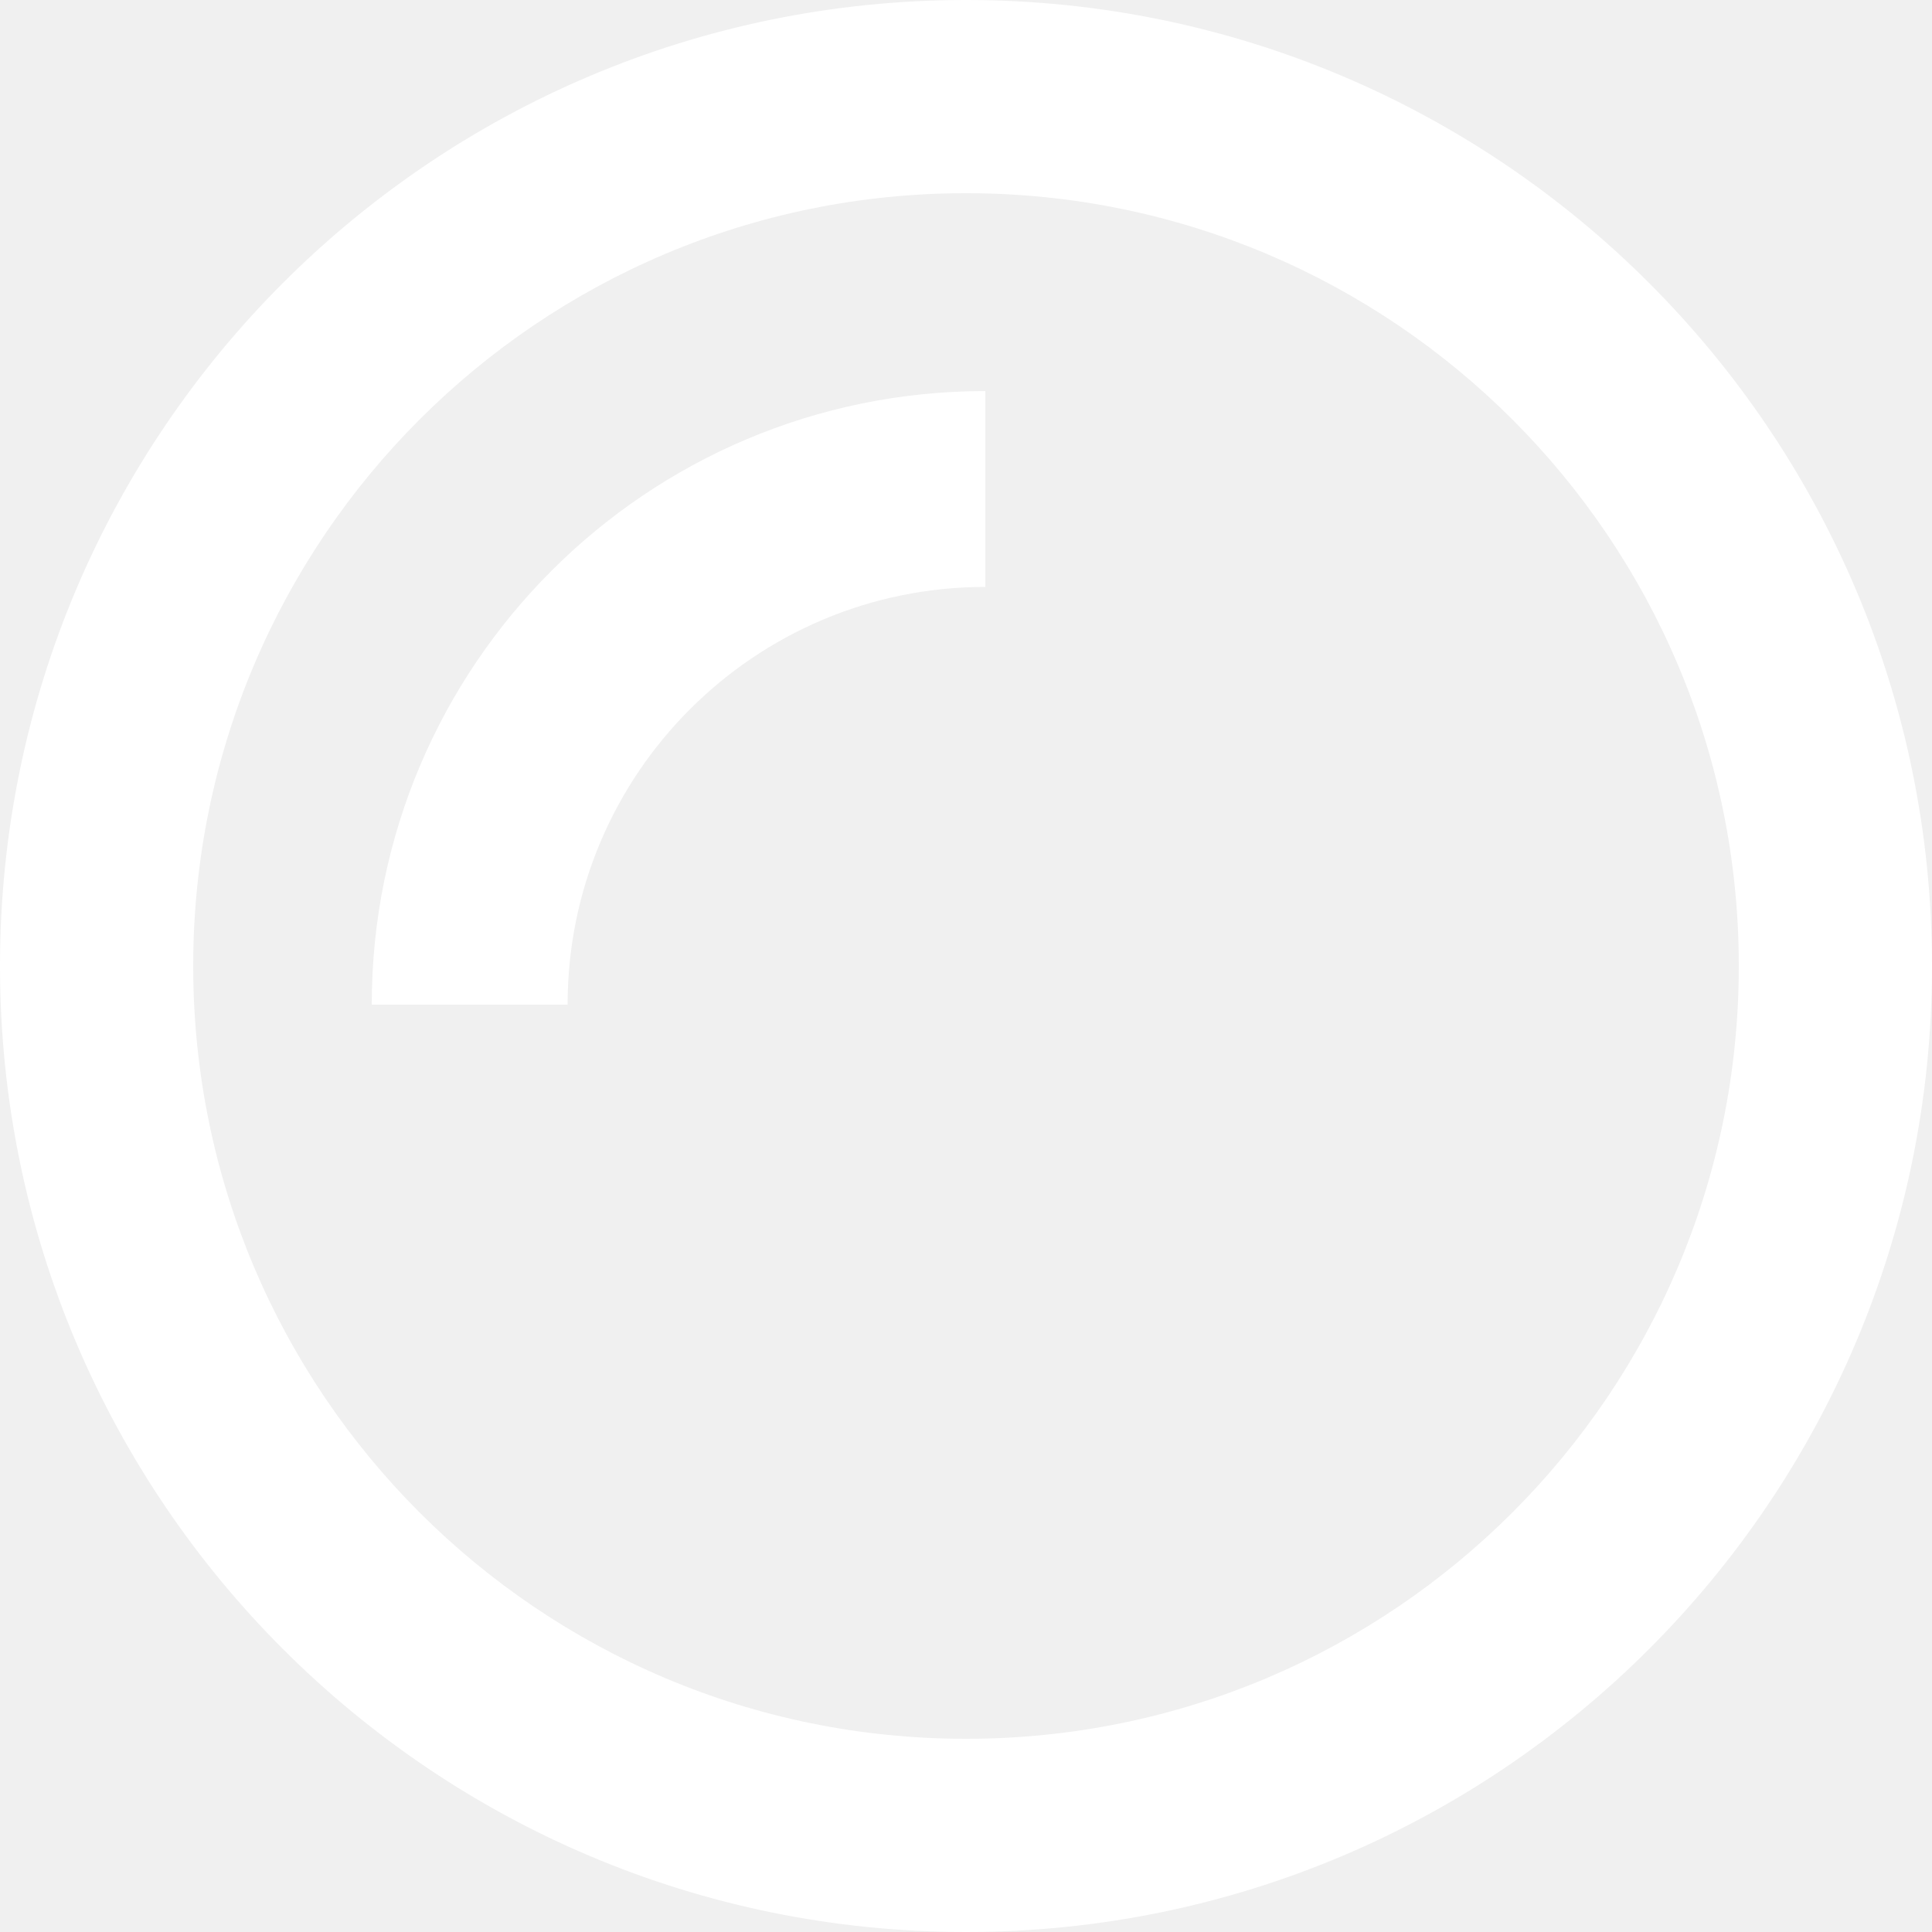
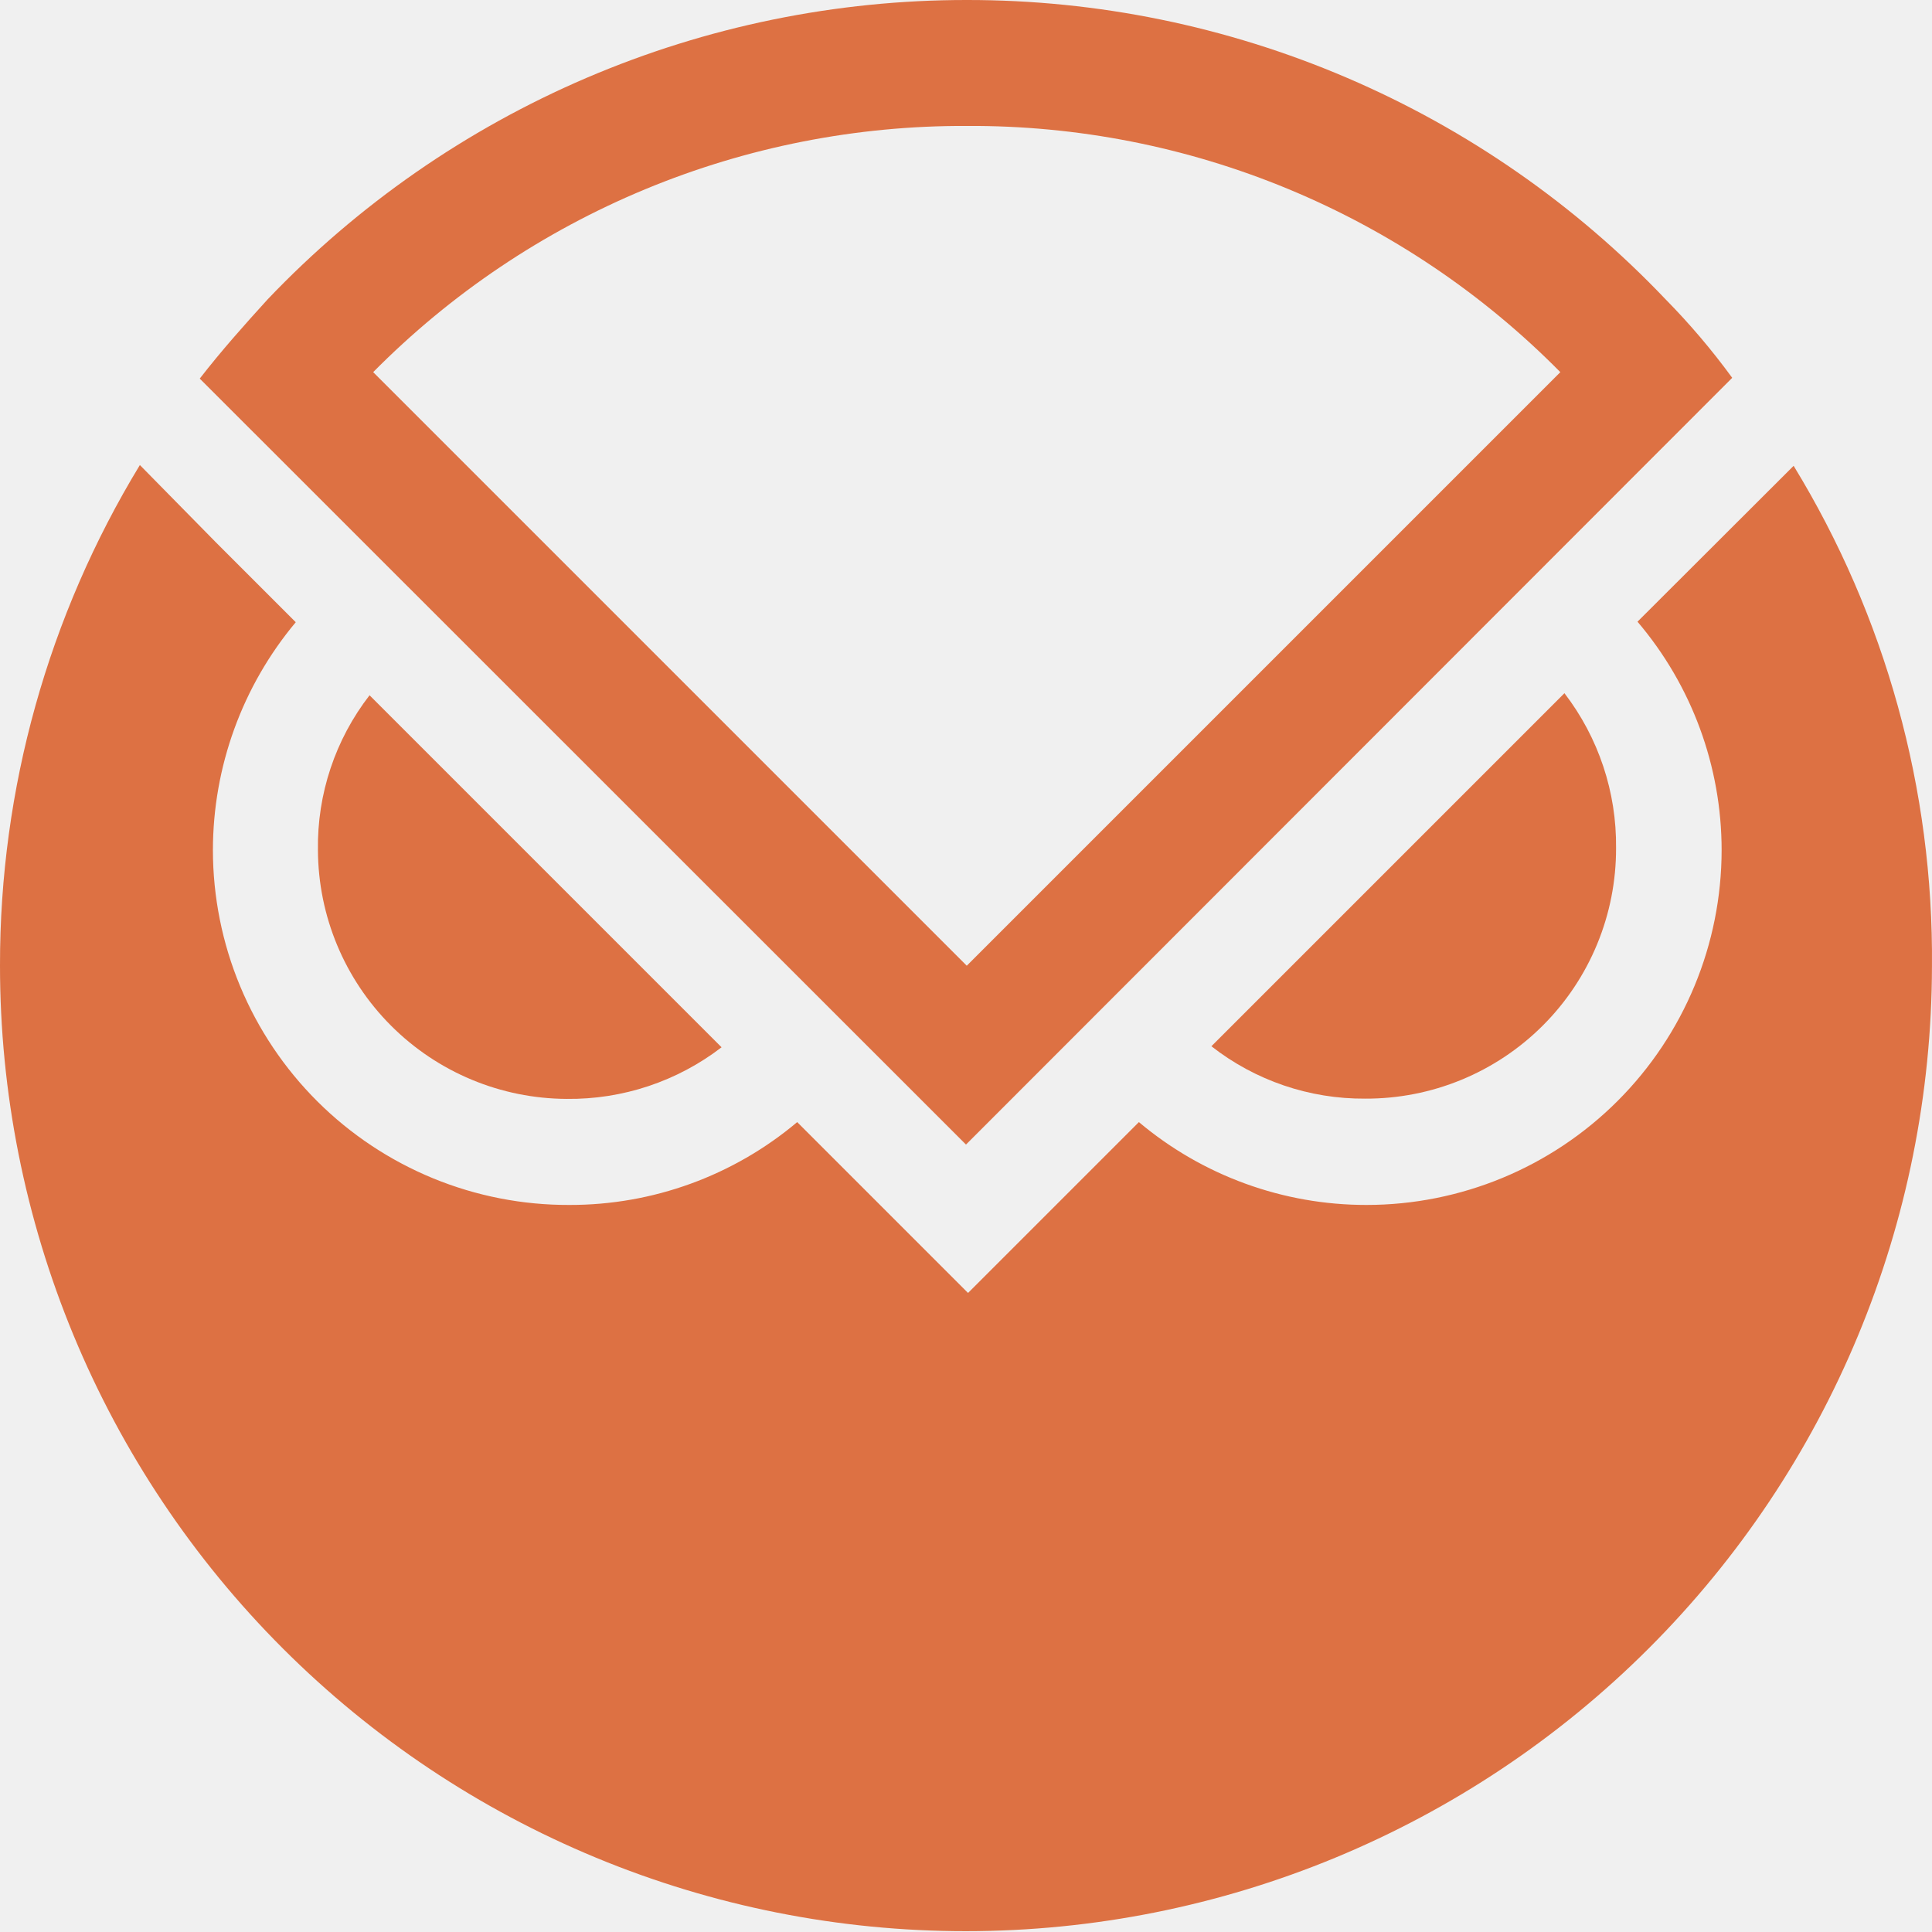
- <svg xmlns="http://www.w3.org/2000/svg" width="24" height="24" viewBox="0 0 24 24" fill="none">
-   <path fill-rule="evenodd" clip-rule="evenodd" d="M21.6 12C21.6 17.302 17.302 21.6 12 21.6C6.698 21.6 2.4 17.302 2.4 12C2.4 6.698 6.698 2.4 12 2.4C17.302 2.4 21.6 6.698 21.6 12ZM24 12C24 18.627 18.627 24 12 24C5.373 24 0 18.627 0 12C0 5.373 5.373 0 12 0C18.627 0 24 5.373 24 12ZM7.051 12.48C7.051 9.614 9.374 7.291 12.24 7.291V4.858C8.031 4.858 4.618 8.271 4.618 12.48H7.051Z" fill="white" />
+ <svg xmlns="http://www.w3.org/2000/svg" width="512" height="512" viewBox="0 0 512 512" fill="none">
+   <g clip-path="url(#clip0_53_248)">
+     <path d="M84.257 225.289C84.023 210.454 88.847 195.981 97.935 184.253L191.223 277.542C179.465 286.572 165.012 291.39 150.187 291.22C132.724 291.148 115.996 284.179 103.647 271.83C91.298 259.481 84.329 242.753 84.257 225.289Z" fill="#DD7143" />
+     <path d="M361.795 291.151C370.529 291.187 379.184 289.495 387.262 286.17C395.339 282.847 402.679 277.958 408.857 271.784C415.037 265.612 419.934 258.277 423.266 250.203C426.598 242.129 428.3 233.476 428.273 224.742C428.436 209.917 423.62 195.467 414.594 183.706L321.032 277.267C332.662 286.365 347.03 291.258 361.795 291.151Z" fill="#DD7143" />
+     <path d="M433.953 164.756C448.336 181.644 456.239 203.1 456.249 225.283C456.232 250.23 446.309 274.149 428.662 291.784C411.015 309.418 387.088 319.323 362.14 319.323C340.073 319.348 318.707 311.572 301.818 297.369L256.542 342.645L211.266 297.369C194.365 311.597 172.968 319.376 150.875 319.323C138.493 319.368 126.225 316.97 114.772 312.265C103.319 307.56 92.908 300.641 84.133 291.905C75.359 283.168 68.395 272.788 63.64 261.355C58.885 249.923 56.433 237.665 56.424 225.283C56.442 203.203 64.212 181.829 78.379 164.892L57.245 143.758L37.069 123.241C12.765 163.201 -0.061 209.084 0 255.855C-0.009 289.472 6.607 322.761 19.47 353.82C32.333 384.879 51.19 413.099 74.964 436.866C98.738 460.634 126.962 479.483 158.024 492.338C189.088 505.192 222.378 511.799 255.995 511.781C323.836 511.763 388.898 484.823 436.895 436.879C484.891 388.933 511.899 323.901 511.99 256.059C512.412 209.296 499.711 163.353 475.331 123.446L433.953 164.756Z" fill="#DD7143" />
+     <path d="M441.409 79.336C417.536 54.237 388.805 34.259 356.964 20.62C325.123 6.98 290.839 -0.035 256.2 0C221.554 -0.017 187.266 7.007 155.416 20.645C123.567 34.283 94.821 54.251 70.924 79.336C64.7 86.175 58.613 93.015 52.937 100.333L255.995 303.323L459.053 100.127C453.692 92.772 447.795 85.822 441.409 79.336ZM256.2 255.926L98.897 98.623C119.463 77.837 143.968 61.361 170.978 50.157C197.988 38.954 226.96 33.249 256.2 33.376C285.446 33.215 314.428 38.904 341.443 50.109C368.457 61.315 392.958 77.809 413.504 98.623L256.2 255.926Z" fill="#DD7143" />
+   </g>
+   <defs>
+     <clipPath id="clip0_53_248">
+       <rect width="512" height="512" fill="white" />
+     </clipPath>
+   </defs>
</svg>
